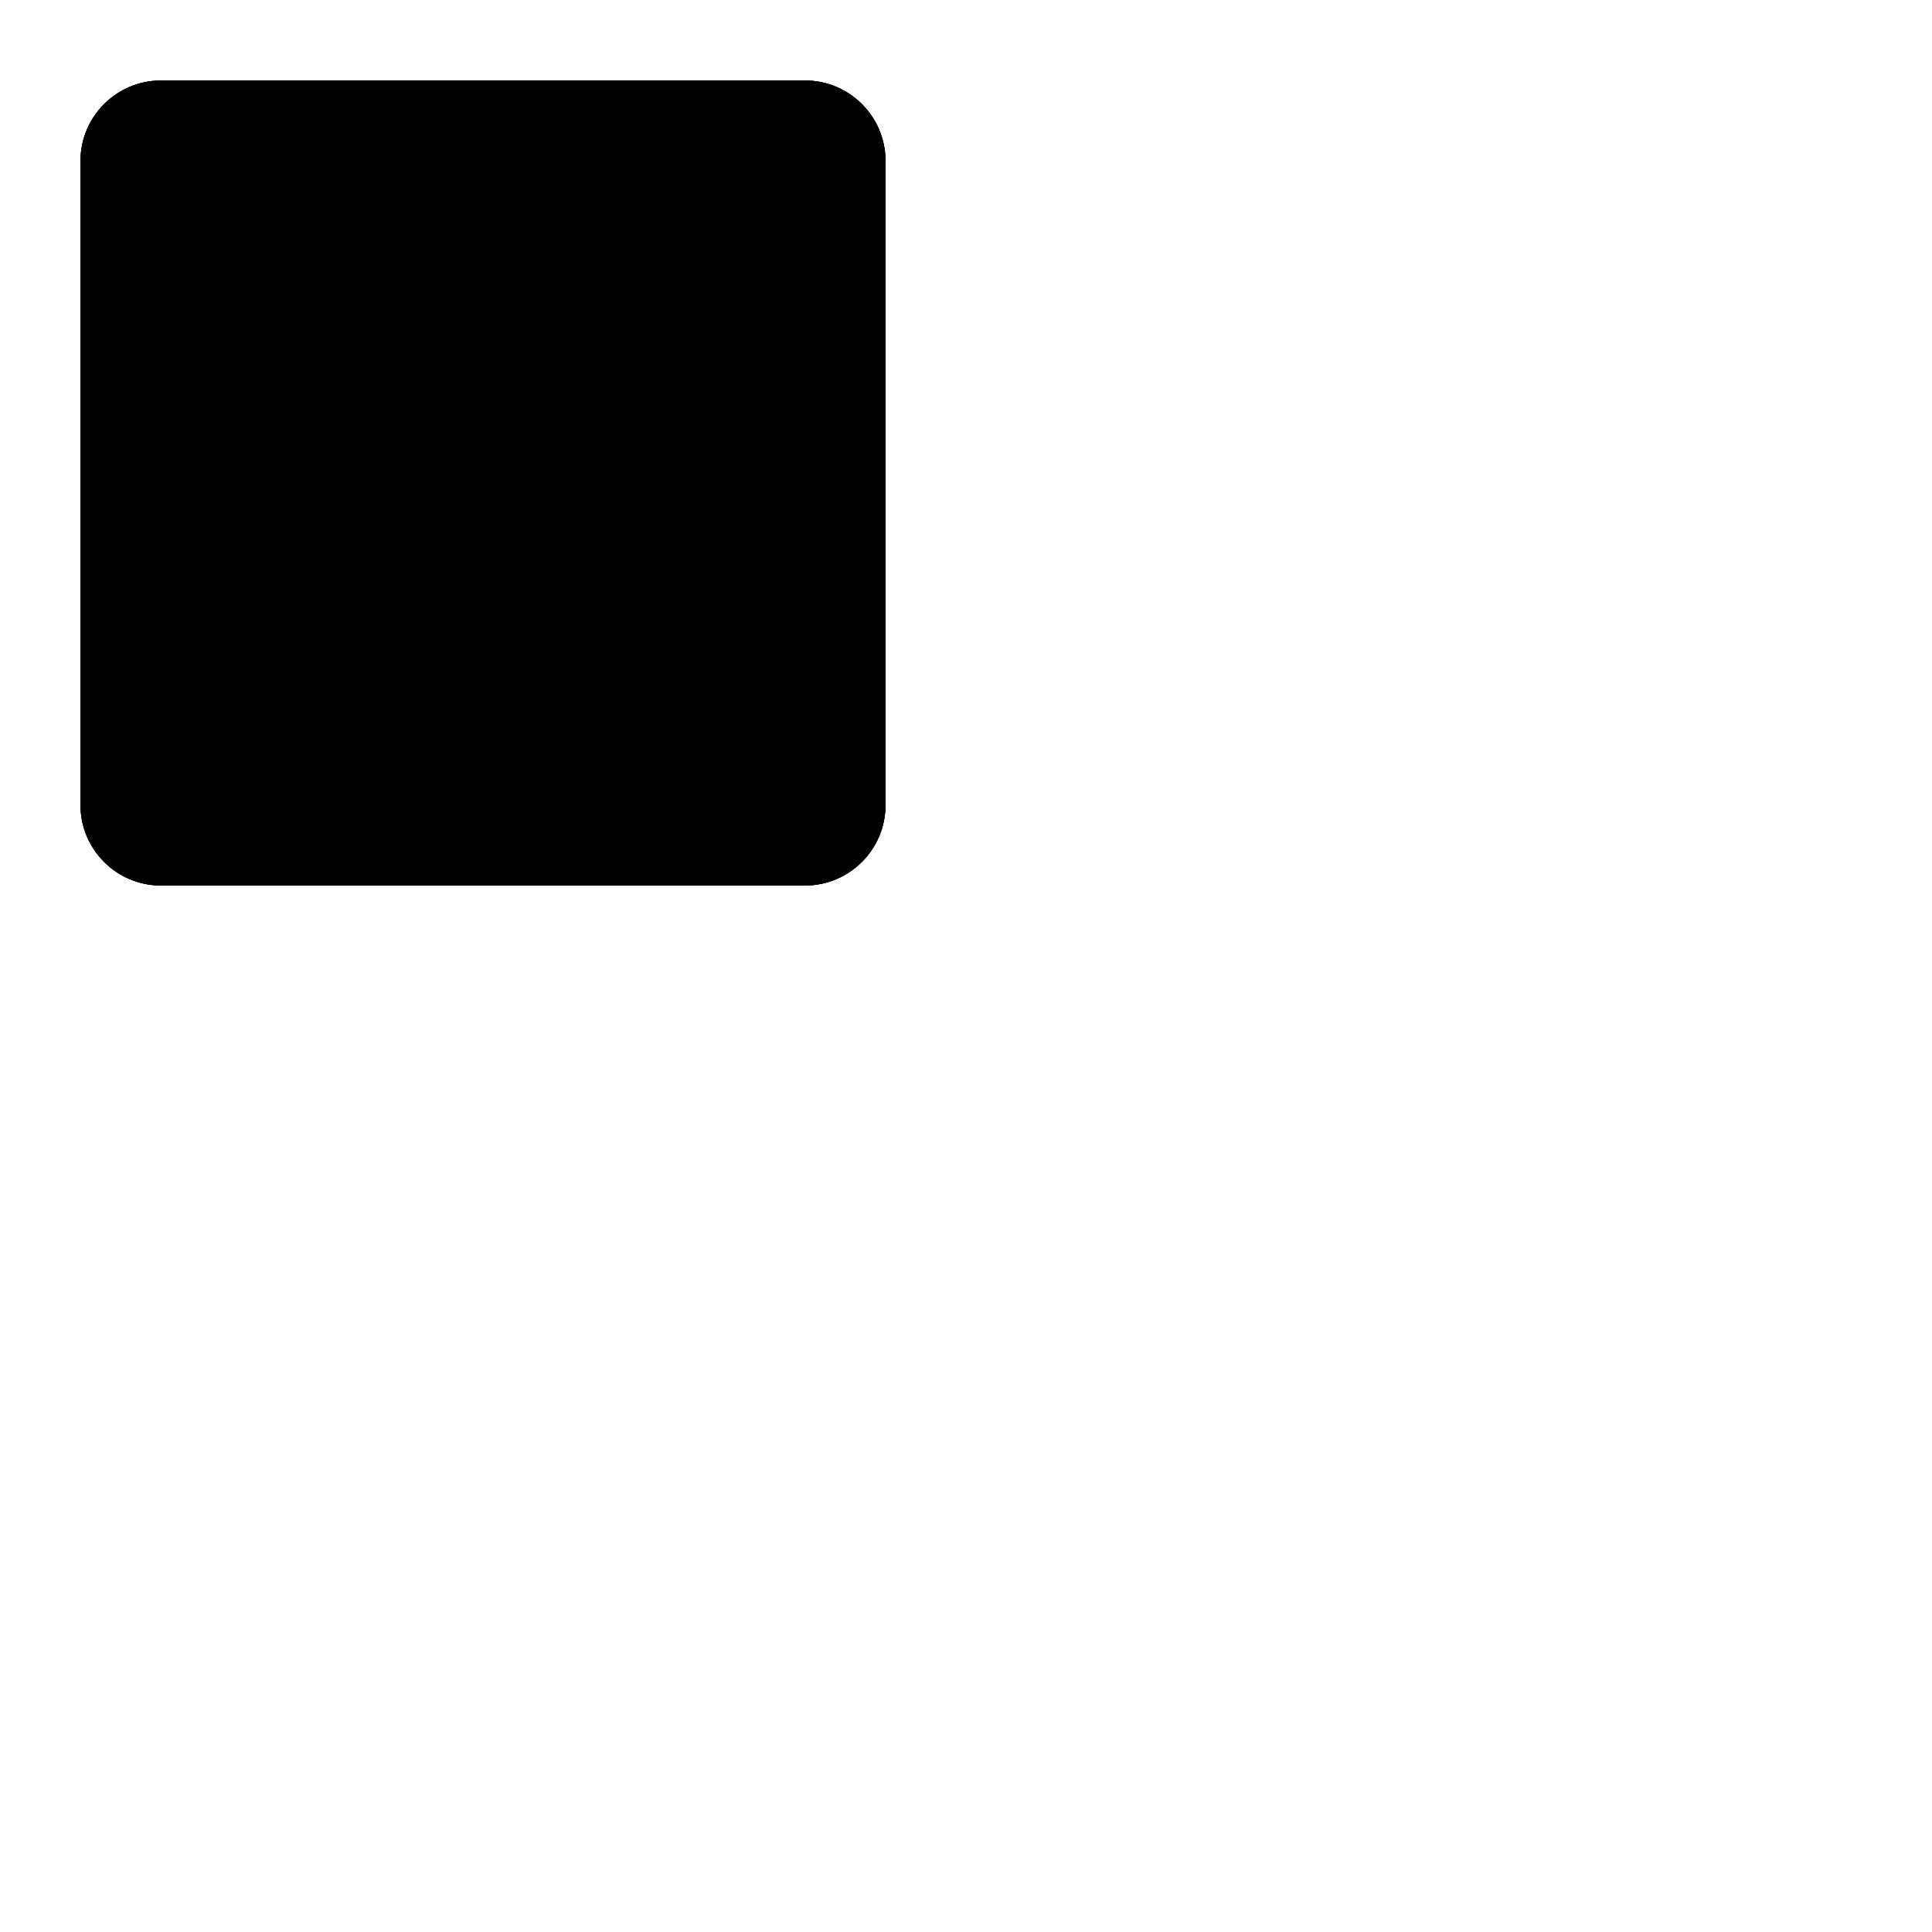
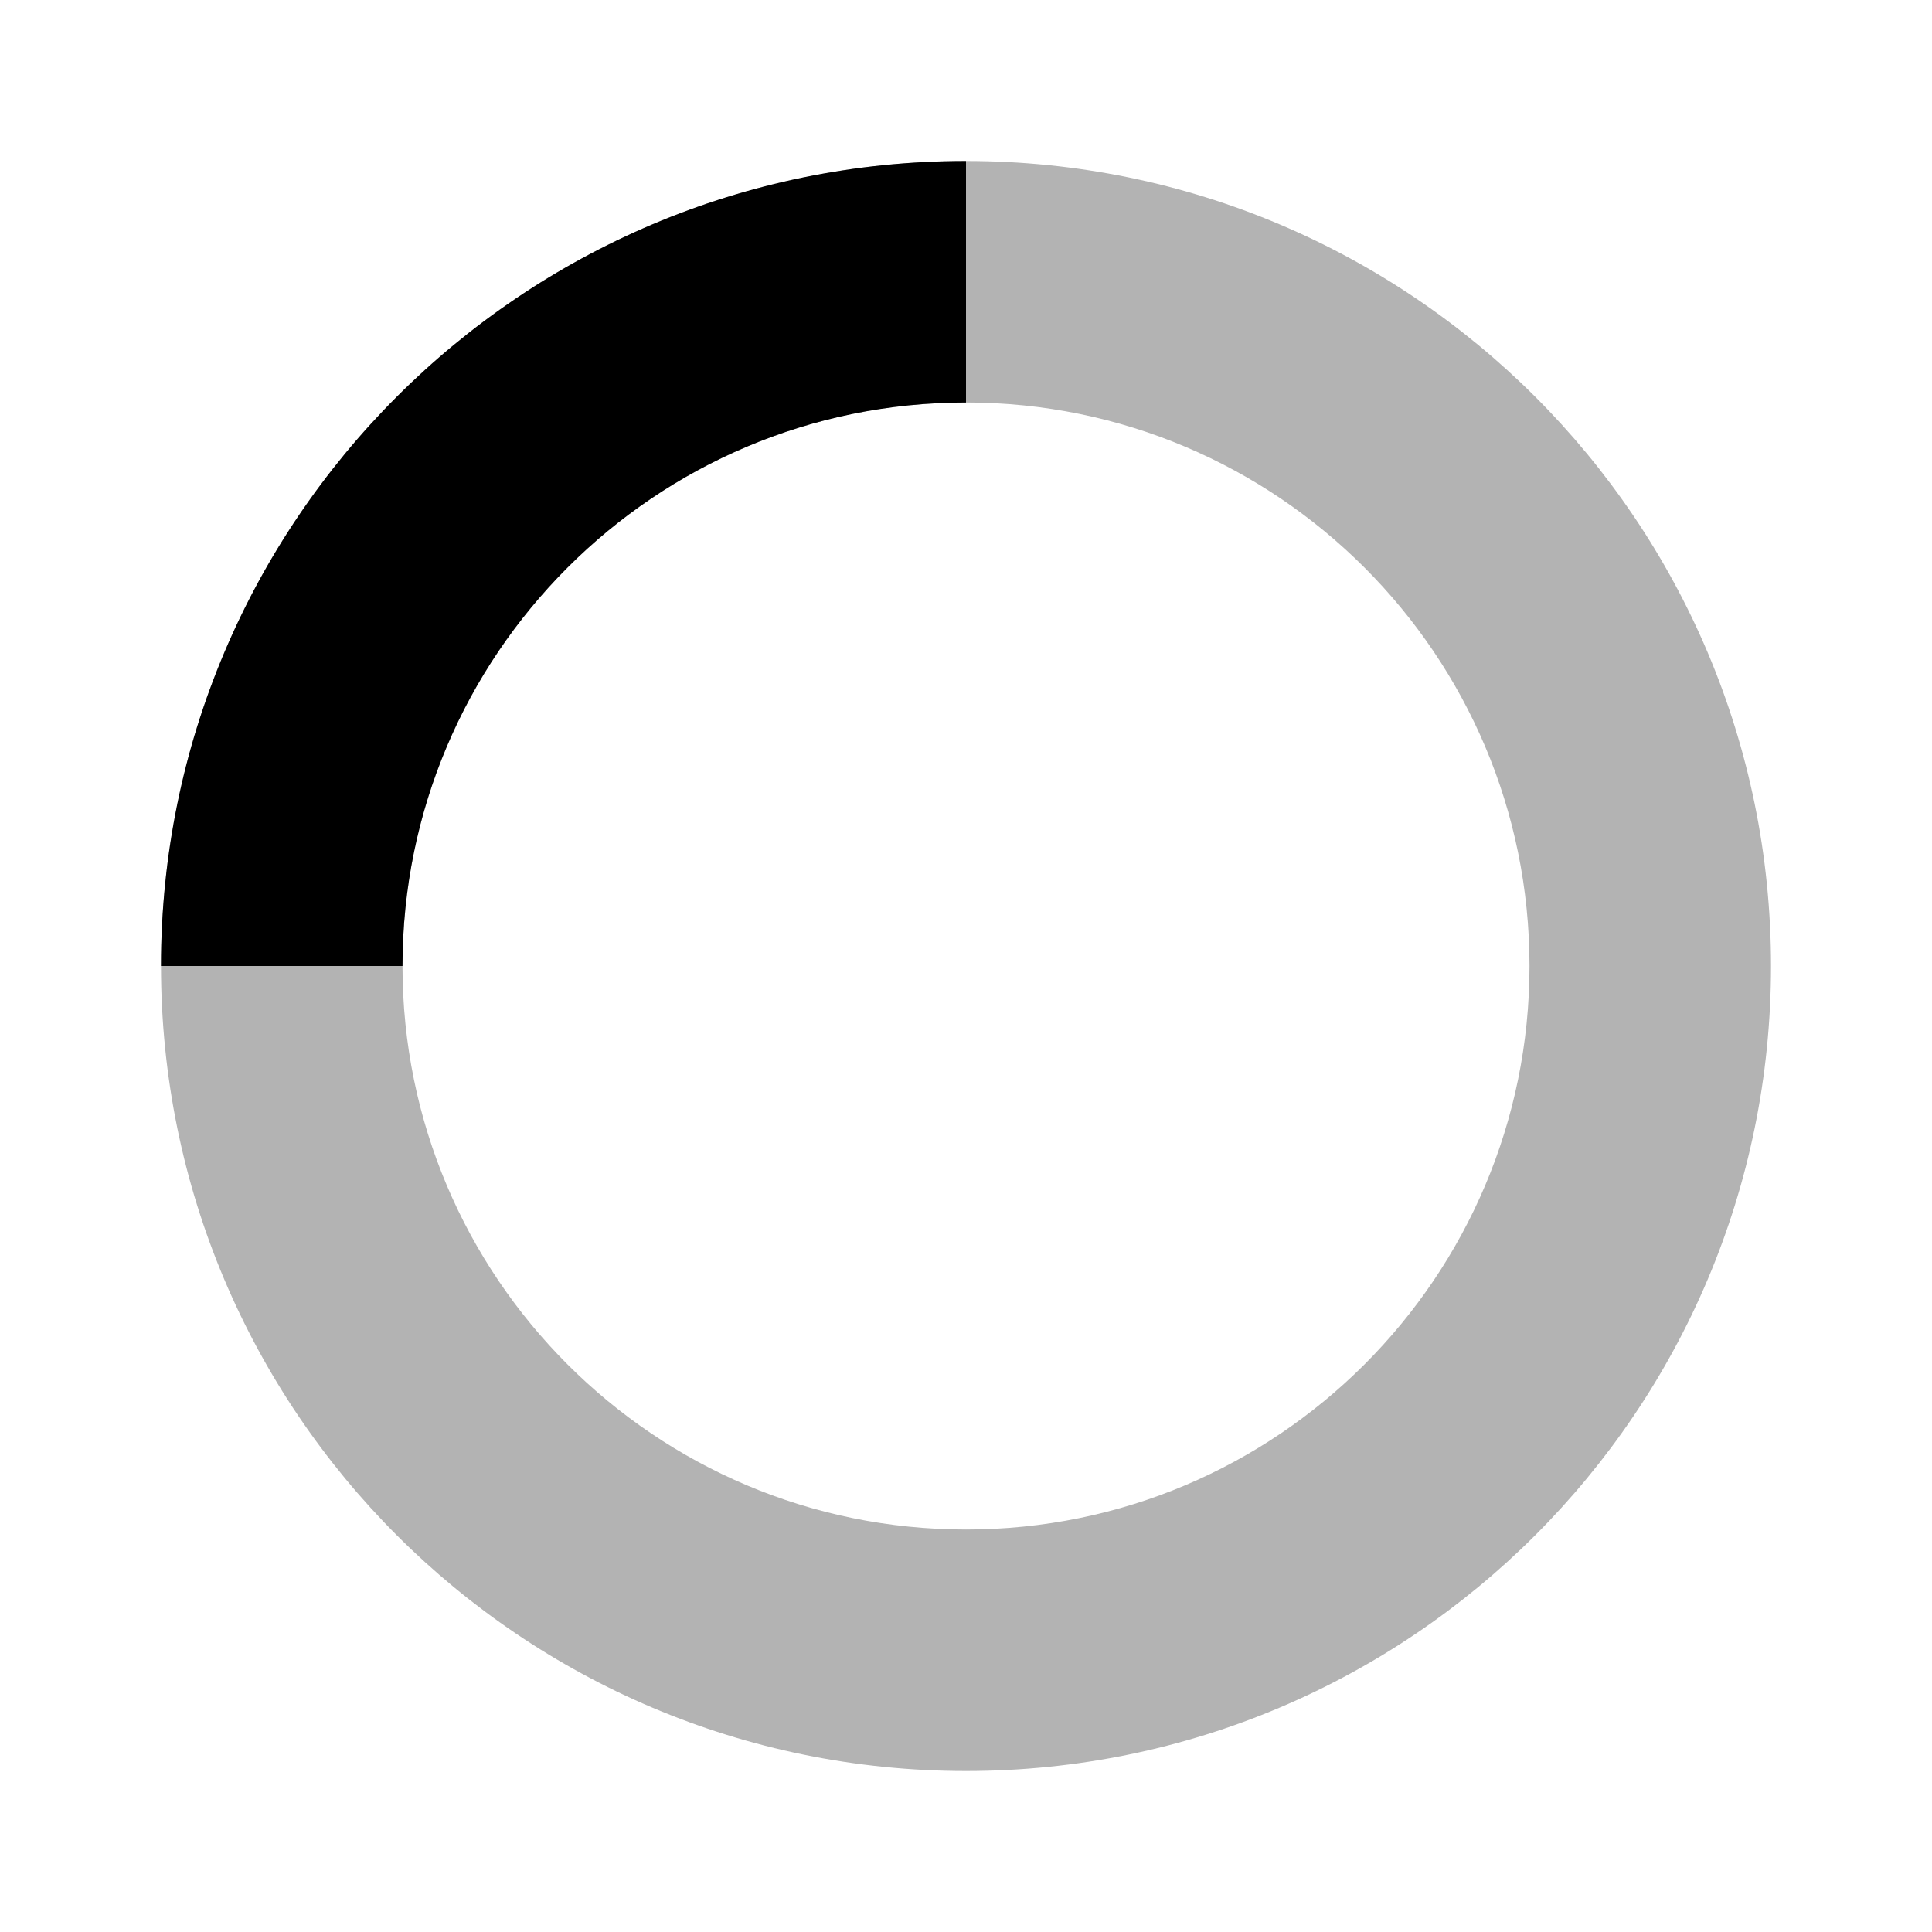
- <svg xmlns="http://www.w3.org/2000/svg" width="24" height="24" viewBox="0 0 24 24">
-   <style>.spinner_9y7u{animation:spinner_fUkk 2.4s linear infinite;animation-delay:-2.4s}.spinner_DF2s{animation-delay:-1.6s}.spinner_q27e{animation-delay:-.8s}@keyframes spinner_fUkk{8.33%{x:13px;y:1px}25%{x:13px;y:1px}33.3%{x:13px;y:13px}50%{x:13px;y:13px}58.33%{x:1px;y:13px}75%{x:1px;y:13px}83.33%{x:1px;y:1px}}</style>
-   <rect class="spinner_9y7u" x="1" y="1" rx="1" width="10" height="10" />
-   <rect class="spinner_9y7u spinner_DF2s" x="1" y="1" rx="1" width="10" height="10" />
-   <rect class="spinner_9y7u spinner_q27e" x="1" y="1" rx="1" width="10" height="10" />
+ <svg xmlns="http://www.w3.org/2000/svg" width="120px" height="120px" viewBox="0 0 24 24">
+   <g fill="currentColor">
+     <path fill-rule="evenodd" d="M12 19a7 7 0 1 0 0-14a7 7 0 0 0 0 14m0 3c5.523 0 10-4.477 10-10S17.523 2 12 2S2 6.477 2 12s4.477 10 10 10" clip-rule="evenodd" opacity="0.3" />
+     <path d="M2 12C2 6.477 6.477 2 12 2v3a7 7 0 0 0-7 7z" />
+   </g>
</svg>
